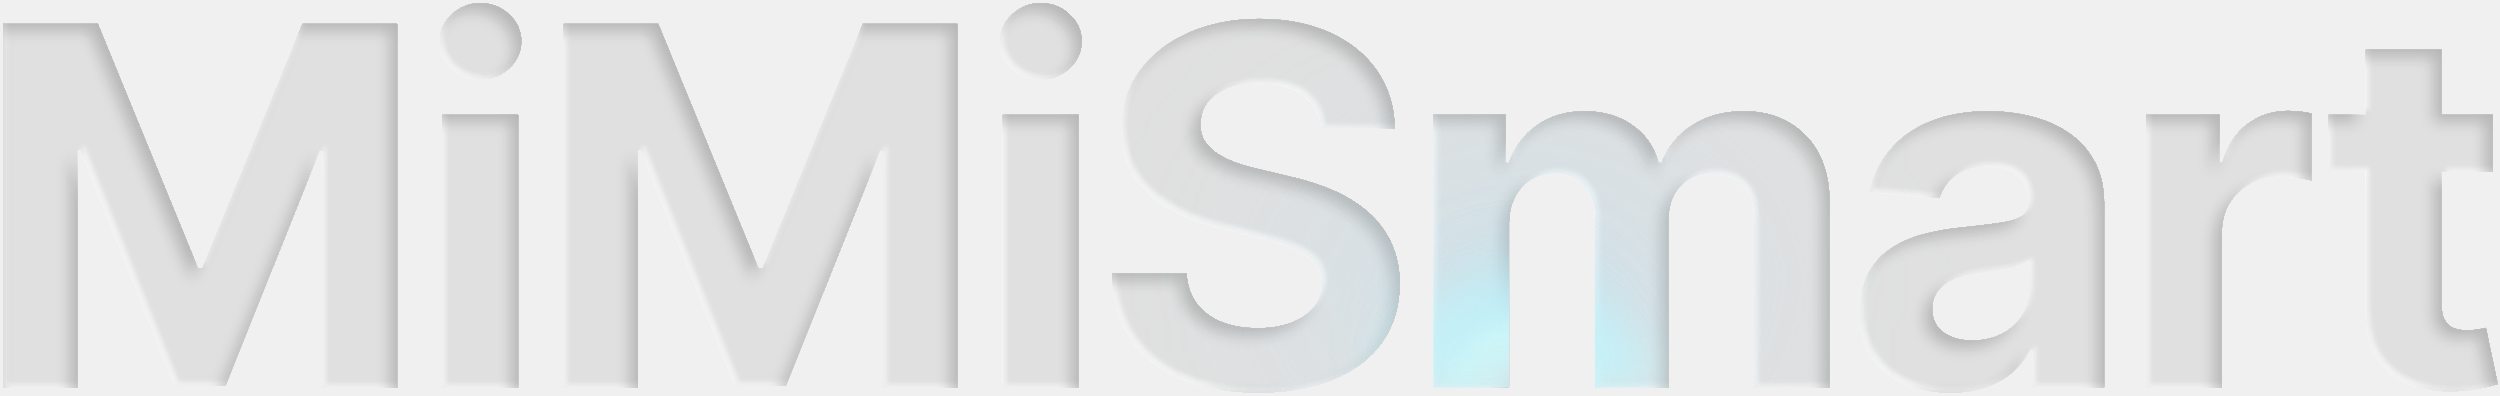
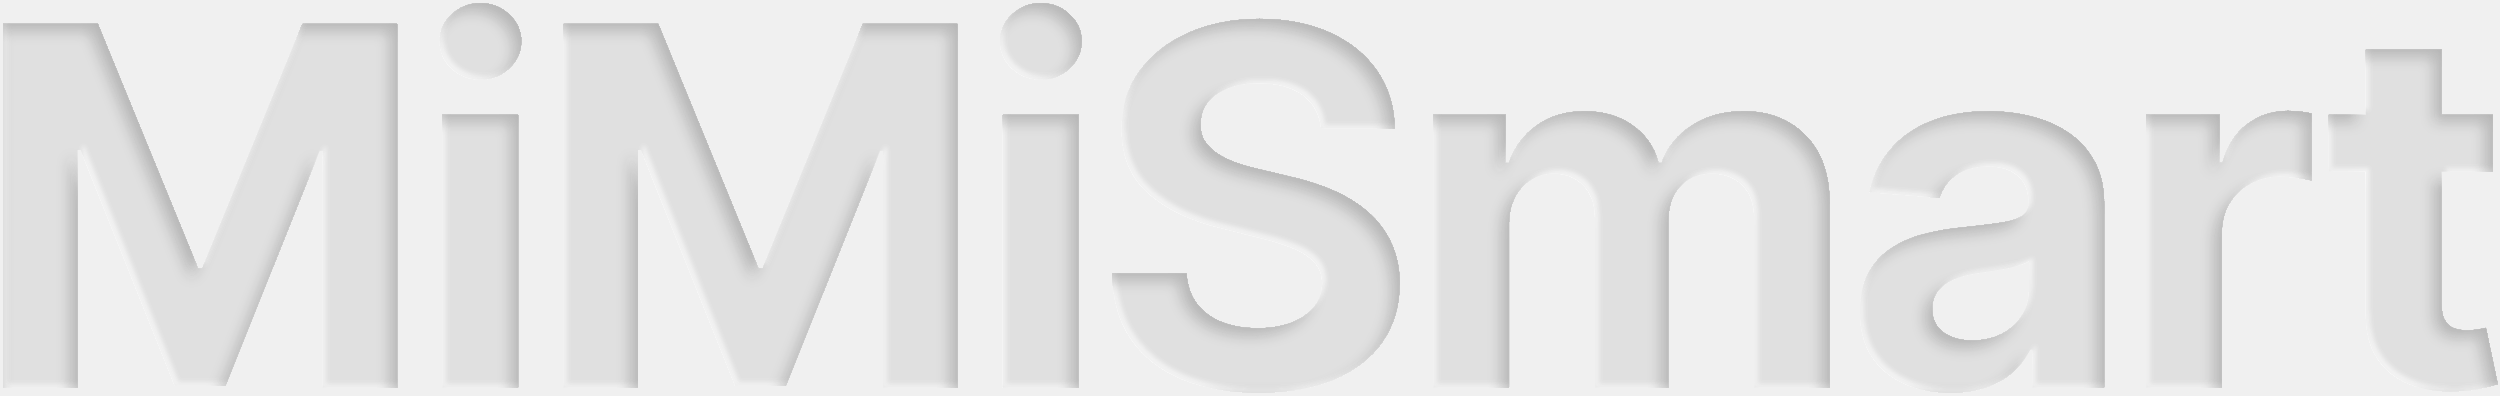
<svg xmlns="http://www.w3.org/2000/svg" width="600" height="95" viewBox="0 0 600 95" fill="none">
  <g clip-path="url(#clip0_319_3238)">
    <g filter="url(#filter0_iii_319_3238)">
      <path d="M0.726 5.728H23.482L47.516 64.364H48.538L72.572 5.728H95.328V93H77.43V36.196H76.706L54.121 92.574H41.933L19.348 35.983H18.624V93H0.726V5.728Z" fill="black" fill-opacity="0.07" />
      <path d="M106.19 93V27.546H124.343V93H106.19ZM115.309 19.108C112.61 19.108 110.295 18.213 108.363 16.424C106.459 14.605 105.508 12.432 105.508 9.904C105.508 7.404 106.459 5.259 108.363 3.469C110.295 1.651 112.61 0.742 115.309 0.742C118.008 0.742 120.309 1.651 122.212 3.469C124.144 5.259 125.11 7.404 125.11 9.904C125.11 12.432 124.144 14.605 122.212 16.424C120.309 18.213 118.008 19.108 115.309 19.108Z" fill="black" fill-opacity="0.07" />
      <path d="M135.226 5.728H157.982L182.016 64.364H183.038L207.072 5.728H229.828V93H211.93V36.196H211.206L188.621 92.574H176.433L153.848 35.983H153.124V93H135.226V5.728Z" fill="black" fill-opacity="0.07" />
      <path d="M240.69 93V27.546H258.843V93H240.69ZM249.809 19.108C247.11 19.108 244.795 18.213 242.863 16.424C240.959 14.605 240.008 12.432 240.008 9.904C240.008 7.404 240.959 5.259 242.863 3.469C244.795 1.651 247.11 0.742 249.809 0.742C252.508 0.742 254.809 1.651 256.712 3.469C258.644 5.259 259.61 7.404 259.61 9.904C259.61 12.432 258.644 14.605 256.712 16.424C254.809 18.213 252.508 19.108 249.809 19.108Z" fill="black" fill-opacity="0.07" />
      <path d="M317.07 30.827C316.729 27.389 315.266 24.719 312.68 22.816C310.095 20.912 306.587 19.96 302.155 19.96C299.143 19.96 296.601 20.387 294.527 21.239C292.453 22.063 290.862 23.213 289.754 24.691C288.675 26.168 288.135 27.844 288.135 29.719C288.078 31.282 288.405 32.645 289.115 33.81C289.854 34.975 290.862 35.983 292.141 36.836C293.419 37.659 294.896 38.384 296.572 39.009C298.249 39.605 300.038 40.117 301.942 40.543L309.783 42.418C313.589 43.27 317.084 44.407 320.266 45.827C323.447 47.247 326.203 48.995 328.533 51.068C330.862 53.142 332.666 55.586 333.945 58.398C335.251 61.211 335.919 64.435 335.947 68.071C335.919 73.412 334.555 78.043 331.857 81.963C329.186 85.855 325.322 88.881 320.266 91.04C315.237 93.171 309.172 94.236 302.07 94.236C295.024 94.236 288.888 93.156 283.66 90.997C278.462 88.838 274.399 85.642 271.473 81.409C268.575 77.148 267.055 71.878 266.913 65.6H284.768C284.967 68.526 285.805 70.969 287.283 72.929C288.788 74.861 290.791 76.324 293.291 77.318C295.82 78.284 298.675 78.767 301.857 78.767C304.982 78.767 307.695 78.313 309.996 77.404C312.325 76.495 314.129 75.23 315.408 73.611C316.686 71.992 317.325 70.131 317.325 68.029C317.325 66.068 316.743 64.421 315.578 63.086C314.442 61.75 312.766 60.614 310.55 59.676C308.362 58.739 305.678 57.887 302.496 57.12L292.993 54.733C285.635 52.943 279.825 50.145 275.564 46.338C271.303 42.532 269.186 37.404 269.214 30.955C269.186 25.671 270.592 21.054 273.433 17.105C276.303 13.156 280.237 10.074 285.237 7.858C290.237 5.642 295.919 4.534 302.283 4.534C308.76 4.534 314.413 5.642 319.243 7.858C324.101 10.074 327.879 13.156 330.578 17.105C333.277 21.054 334.669 25.628 334.754 30.827H317.07Z" fill="black" fill-opacity="0.07" />
      <path d="M344.018 93V27.546H361.319V39.094H362.086C363.45 35.259 365.722 32.233 368.904 30.017C372.086 27.801 375.893 26.693 380.325 26.693C384.813 26.693 388.634 27.816 391.788 30.06C394.941 32.276 397.043 35.287 398.094 39.094H398.776C400.111 35.344 402.526 32.347 406.021 30.102C409.543 27.83 413.705 26.693 418.506 26.693C424.614 26.693 429.572 28.639 433.379 32.532C437.214 36.395 439.131 41.878 439.131 48.98V93H421.021V52.56C421.021 48.923 420.055 46.196 418.123 44.378C416.191 42.56 413.776 41.651 410.879 41.651C407.583 41.651 405.012 42.702 403.165 44.804C401.319 46.878 400.396 49.62 400.396 53.029V93H382.796V52.176C382.796 48.966 381.873 46.409 380.026 44.506C378.208 42.602 375.807 41.651 372.825 41.651C370.807 41.651 368.989 42.162 367.37 43.185C365.779 44.179 364.515 45.586 363.577 47.404C362.64 49.193 362.171 51.296 362.171 53.711V93H344.018Z" fill="black" fill-opacity="0.07" />
      <path d="M468.136 94.236C463.959 94.236 460.238 93.512 456.971 92.063C453.704 90.585 451.119 88.412 449.215 85.543C447.34 82.645 446.403 79.037 446.403 74.719C446.403 71.083 447.07 68.029 448.406 65.557C449.741 63.086 451.559 61.097 453.86 59.591C456.161 58.086 458.775 56.949 461.701 56.182C464.656 55.415 467.752 54.875 470.991 54.563C474.798 54.165 477.866 53.796 480.195 53.455C482.525 53.086 484.215 52.546 485.266 51.836C486.317 51.125 486.843 50.074 486.843 48.682V48.426C486.843 45.727 485.991 43.639 484.286 42.162C482.61 40.685 480.224 39.946 477.127 39.946C473.86 39.946 471.261 40.671 469.329 42.12C467.397 43.54 466.119 45.33 465.494 47.489L448.704 46.125C449.556 42.148 451.232 38.71 453.732 35.813C456.232 32.887 459.457 30.642 463.406 29.08C467.383 27.489 471.985 26.693 477.212 26.693C480.849 26.693 484.329 27.119 487.653 27.972C491.005 28.824 493.974 30.145 496.559 31.935C499.173 33.725 501.232 36.026 502.738 38.838C504.244 41.622 504.996 44.961 504.996 48.852V93H487.781V83.924H487.269C486.218 85.969 484.812 87.773 483.05 89.335C481.289 90.87 479.173 92.077 476.701 92.958C474.229 93.81 471.374 94.236 468.136 94.236ZM473.335 81.708C476.005 81.708 478.363 81.182 480.408 80.131C482.454 79.051 484.059 77.603 485.224 75.784C486.388 73.966 486.971 71.906 486.971 69.605V62.659C486.403 63.029 485.621 63.37 484.627 63.682C483.661 63.966 482.567 64.236 481.346 64.492C480.124 64.719 478.903 64.932 477.681 65.131C476.46 65.301 475.352 65.458 474.357 65.6C472.227 65.912 470.366 66.409 468.775 67.091C467.184 67.773 465.948 68.696 465.067 69.861C464.187 70.997 463.746 72.418 463.746 74.122C463.746 76.594 464.641 78.483 466.431 79.79C468.249 81.068 470.55 81.708 473.335 81.708Z" fill="black" fill-opacity="0.07" />
      <path d="M515.08 93V27.546H532.68V38.966H533.362C534.555 34.904 536.557 31.835 539.37 29.762C542.182 27.659 545.421 26.608 549.086 26.608C549.995 26.608 550.975 26.665 552.026 26.779C553.077 26.892 554.001 27.049 554.796 27.247V43.355C553.944 43.1 552.765 42.872 551.259 42.673C549.754 42.475 548.376 42.375 547.126 42.375C544.455 42.375 542.069 42.958 539.967 44.122C537.893 45.259 536.245 46.85 535.023 48.895C533.83 50.941 533.234 53.298 533.234 55.969V93H515.08Z" fill="black" fill-opacity="0.07" />
      <path d="M598.278 27.546V41.182H558.861V27.546H598.278ZM567.81 11.864H585.963V72.887C585.963 74.563 586.219 75.87 586.73 76.807C587.241 77.716 587.952 78.355 588.861 78.725C589.798 79.094 590.878 79.279 592.099 79.279C592.952 79.279 593.804 79.208 594.656 79.066C595.509 78.895 596.162 78.767 596.616 78.682L599.472 92.191C598.562 92.475 597.284 92.801 595.636 93.171C593.989 93.568 591.986 93.81 589.628 93.895C585.253 94.066 581.418 93.483 578.122 92.148C574.855 90.813 572.312 88.739 570.494 85.926C568.676 83.114 567.781 79.563 567.81 75.273V11.864Z" fill="black" fill-opacity="0.07" />
-     </g>
-     <mask id="mask0_319_3238" style="mask-type:alpha" maskUnits="userSpaceOnUse" x="0" y="0" width="600" height="95">
-       <path d="M0.726 5.728H23.482L47.516 64.364H48.538L72.572 5.728H95.328V93H77.43V36.196H76.706L54.121 92.574H41.933L19.348 35.983H18.624V93H0.726V5.728Z" fill="black" />
-       <path d="M106.19 93V27.546H124.343V93H106.19ZM115.309 19.108C112.61 19.108 110.295 18.213 108.363 16.424C106.459 14.605 105.508 12.432 105.508 9.904C105.508 7.404 106.459 5.259 108.363 3.469C110.295 1.651 112.61 0.742 115.309 0.742C118.008 0.742 120.309 1.651 122.212 3.469C124.144 5.259 125.11 7.404 125.11 9.904C125.11 12.432 124.144 14.605 122.212 16.424C120.309 18.213 118.008 19.108 115.309 19.108Z" fill="black" />
-       <path d="M135.226 5.728H157.982L182.016 64.364H183.038L207.072 5.728H229.828V93H211.93V36.196H211.206L188.621 92.574H176.433L153.848 35.983H153.124V93H135.226V5.728Z" fill="black" />
-       <path d="M240.69 93V27.546H258.843V93H240.69ZM249.809 19.108C247.11 19.108 244.795 18.213 242.863 16.424C240.959 14.605 240.008 12.432 240.008 9.904C240.008 7.404 240.959 5.259 242.863 3.469C244.795 1.651 247.11 0.742 249.809 0.742C252.508 0.742 254.809 1.651 256.712 3.469C258.644 5.259 259.61 7.404 259.61 9.904C259.61 12.432 258.644 14.605 256.712 16.424C254.809 18.213 252.508 19.108 249.809 19.108Z" fill="black" />
-       <path d="M317.07 30.827C316.729 27.389 315.266 24.719 312.68 22.816C310.095 20.912 306.587 19.96 302.155 19.96C299.143 19.96 296.601 20.387 294.527 21.239C292.453 22.063 290.862 23.213 289.754 24.691C288.675 26.168 288.135 27.844 288.135 29.719C288.078 31.282 288.405 32.645 289.115 33.81C289.854 34.975 290.862 35.983 292.141 36.836C293.419 37.659 294.896 38.384 296.572 39.009C298.249 39.605 300.038 40.117 301.942 40.543L309.783 42.418C313.589 43.27 317.084 44.407 320.266 45.827C323.447 47.247 326.203 48.995 328.533 51.068C330.862 53.142 332.666 55.586 333.945 58.398C335.251 61.211 335.919 64.435 335.947 68.071C335.919 73.412 334.555 78.043 331.857 81.963C329.186 85.855 325.322 88.881 320.266 91.04C315.237 93.171 309.172 94.236 302.07 94.236C295.024 94.236 288.888 93.156 283.66 90.997C278.462 88.838 274.399 85.642 271.473 81.409C268.575 77.148 267.055 71.878 266.913 65.6H284.768C284.967 68.526 285.805 70.969 287.283 72.929C288.788 74.861 290.791 76.324 293.291 77.318C295.82 78.284 298.675 78.767 301.857 78.767C304.982 78.767 307.695 78.313 309.996 77.404C312.325 76.495 314.129 75.23 315.408 73.611C316.686 71.992 317.325 70.131 317.325 68.029C317.325 66.068 316.743 64.421 315.578 63.086C314.442 61.75 312.766 60.614 310.55 59.676C308.362 58.739 305.678 57.887 302.496 57.12L292.993 54.733C285.635 52.943 279.825 50.145 275.564 46.338C271.303 42.532 269.186 37.404 269.214 30.955C269.186 25.671 270.592 21.054 273.433 17.105C276.303 13.156 280.237 10.074 285.237 7.858C290.237 5.642 295.919 4.534 302.283 4.534C308.76 4.534 314.413 5.642 319.243 7.858C324.101 10.074 327.879 13.156 330.578 17.105C333.277 21.054 334.669 25.628 334.754 30.827H317.07Z" fill="black" />
-       <path d="M344.018 93V27.546H361.319V39.094H362.086C363.45 35.259 365.722 32.233 368.904 30.017C372.086 27.801 375.893 26.693 380.325 26.693C384.813 26.693 388.634 27.816 391.788 30.06C394.941 32.276 397.043 35.287 398.094 39.094H398.776C400.111 35.344 402.526 32.347 406.021 30.102C409.543 27.83 413.705 26.693 418.506 26.693C424.614 26.693 429.572 28.639 433.379 32.532C437.214 36.395 439.131 41.878 439.131 48.98V93H421.021V52.56C421.021 48.923 420.055 46.196 418.123 44.378C416.191 42.56 413.776 41.651 410.879 41.651C407.583 41.651 405.012 42.702 403.165 44.804C401.319 46.878 400.396 49.62 400.396 53.029V93H382.796V52.176C382.796 48.966 381.873 46.409 380.026 44.506C378.208 42.602 375.807 41.651 372.825 41.651C370.807 41.651 368.989 42.162 367.37 43.185C365.779 44.179 364.515 45.586 363.577 47.404C362.64 49.193 362.171 51.296 362.171 53.711V93H344.018Z" fill="black" />
-       <path d="M468.136 94.236C463.959 94.236 460.238 93.512 456.971 92.063C453.704 90.585 451.119 88.412 449.215 85.543C447.34 82.645 446.403 79.037 446.403 74.719C446.403 71.083 447.07 68.029 448.406 65.557C449.741 63.086 451.559 61.097 453.86 59.591C456.161 58.086 458.775 56.949 461.701 56.182C464.656 55.415 467.752 54.875 470.991 54.563C474.798 54.165 477.866 53.796 480.195 53.455C482.525 53.086 484.215 52.546 485.266 51.836C486.317 51.125 486.843 50.074 486.843 48.682V48.426C486.843 45.727 485.991 43.639 484.286 42.162C482.61 40.685 480.224 39.946 477.127 39.946C473.86 39.946 471.261 40.671 469.329 42.12C467.397 43.54 466.119 45.33 465.494 47.489L448.704 46.125C449.556 42.148 451.232 38.71 453.732 35.813C456.232 32.887 459.457 30.642 463.406 29.08C467.383 27.489 471.985 26.693 477.212 26.693C480.849 26.693 484.329 27.119 487.653 27.972C491.005 28.824 493.974 30.145 496.559 31.935C499.173 33.725 501.232 36.026 502.738 38.838C504.244 41.622 504.996 44.961 504.996 48.852V93H487.781V83.924H487.269C486.218 85.969 484.812 87.773 483.05 89.335C481.289 90.87 479.173 92.077 476.701 92.958C474.229 93.81 471.374 94.236 468.136 94.236ZM473.335 81.708C476.005 81.708 478.363 81.182 480.408 80.131C482.454 79.051 484.059 77.603 485.224 75.784C486.388 73.966 486.971 71.906 486.971 69.605V62.659C486.403 63.029 485.621 63.37 484.627 63.682C483.661 63.966 482.567 64.236 481.346 64.492C480.124 64.719 478.903 64.932 477.681 65.131C476.46 65.301 475.352 65.458 474.357 65.6C472.227 65.912 470.366 66.409 468.775 67.091C467.184 67.773 465.948 68.696 465.067 69.861C464.187 70.997 463.746 72.418 463.746 74.122C463.746 76.594 464.641 78.483 466.431 79.79C468.249 81.068 470.55 81.708 473.335 81.708Z" fill="black" />
-       <path d="M515.08 93V27.546H532.68V38.966H533.362C534.555 34.904 536.557 31.835 539.37 29.762C542.182 27.659 545.421 26.608 549.086 26.608C549.995 26.608 550.975 26.665 552.026 26.779C553.077 26.892 554.001 27.049 554.796 27.247V43.355C553.944 43.1 552.765 42.872 551.259 42.673C549.754 42.475 548.376 42.375 547.126 42.375C544.455 42.375 542.069 42.958 539.967 44.122C537.893 45.259 536.245 46.85 535.023 48.895C533.83 50.941 533.234 53.298 533.234 55.969V93H515.08Z" fill="black" />
-       <path d="M598.278 27.546V41.182H558.861V27.546H598.278ZM567.81 11.864H585.963V72.887C585.963 74.563 586.219 75.87 586.73 76.807C587.241 77.716 587.952 78.355 588.861 78.725C589.798 79.094 590.878 79.279 592.099 79.279C592.952 79.279 593.804 79.208 594.656 79.066C595.509 78.895 596.162 78.767 596.616 78.682L599.472 92.191C598.562 92.475 597.284 92.801 595.636 93.171C593.989 93.568 591.986 93.81 589.628 93.895C585.253 94.066 581.418 93.483 578.122 92.148C574.855 90.813 572.312 88.739 570.494 85.926C568.676 83.114 567.781 79.563 567.81 75.273V11.864Z" fill="black" />
-     </mask>
-     <g mask="url(#mask0_319_3238)">
-       <g filter="url(#filter1_f_319_3238)">
-         <circle cx="364.757" cy="103.047" r="42.914" transform="rotate(-90 364.757 103.047)" fill="url(#paint0_radial_319_3238)" />
-       </g>
-       <g filter="url(#filter2_f_319_3238)">
-         <circle cx="363.757" cy="102.048" r="34.234" transform="rotate(-90 363.757 102.048)" fill="url(#paint1_radial_319_3238)" />
-       </g>
-       <g opacity="0.5">
-         <g filter="url(#filter3_f_319_3238)">
-           <ellipse cx="365.074" cy="112.402" rx="45.115" ry="28.685" transform="rotate(-90 365.074 112.402)" fill="url(#paint2_radial_319_3238)" />
-         </g>
-         <g filter="url(#filter4_f_319_3238)">
-           <ellipse cx="365.074" cy="112.402" rx="35.99" ry="22.883" transform="rotate(-90 365.074 112.402)" fill="url(#paint3_radial_319_3238)" />
-         </g>
-       </g>
    </g>
  </g>
  <defs>
    <filter id="filter0_iii_319_3238" x="-1.274" y="-0.258" width="601.746" height="96.494" filterUnits="userSpaceOnUse" color-interpolation-filters="sRGB">
      <feFlood flood-opacity="0" result="BackgroundImageFix" />
      <feBlend mode="normal" in="SourceGraphic" in2="BackgroundImageFix" result="shape" />
      <feColorMatrix in="SourceAlpha" type="matrix" values="0 0 0 0 0 0 0 0 0 0 0 0 0 0 0 0 0 0 127 0" result="hardAlpha" />
      <feOffset dx="1" dy="-1" />
      <feGaussianBlur stdDeviation="0.5" />
      <feComposite in2="hardAlpha" operator="arithmetic" k2="-1" k3="1" />
      <feColorMatrix type="matrix" values="0 0 0 0 1 0 0 0 0 1 0 0 0 0 1 0 0 0 0.6 0" />
      <feBlend mode="normal" in2="shape" result="effect1_innerShadow_319_3238" />
      <feColorMatrix in="SourceAlpha" type="matrix" values="0 0 0 0 0 0 0 0 0 0 0 0 0 0 0 0 0 0 127 0" result="hardAlpha" />
      <feOffset dx="-2" dy="2" />
      <feGaussianBlur stdDeviation="0.5" />
      <feComposite in2="hardAlpha" operator="arithmetic" k2="-1" k3="1" />
      <feColorMatrix type="matrix" values="0 0 0 0 0.996 0 0 0 0 0.996 0 0 0 0 0.996 0 0 0 0.12 0" />
      <feBlend mode="normal" in2="effect1_innerShadow_319_3238" result="effect2_innerShadow_319_3238" />
      <feColorMatrix in="SourceAlpha" type="matrix" values="0 0 0 0 0 0 0 0 0 0 0 0 0 0 0 0 0 0 127 0" result="hardAlpha" />
      <feOffset dx="-2" dy="2" />
      <feGaussianBlur stdDeviation="1.5" />
      <feComposite in2="hardAlpha" operator="arithmetic" k2="-1" k3="1" />
      <feColorMatrix type="matrix" values="0 0 0 0 0 0 0 0 0 0 0 0 0 0 0 0 0 0 0.19 0" />
      <feBlend mode="normal" in2="effect2_innerShadow_319_3238" result="effect3_innerShadow_319_3238" />
    </filter>
-     <filter id="filter1_f_319_3238" x="261.843" y="0.133" width="205.828" height="205.828" filterUnits="userSpaceOnUse" color-interpolation-filters="sRGB">
-       <feFlood flood-opacity="0" result="BackgroundImageFix" />
-       <feBlend mode="normal" in="SourceGraphic" in2="BackgroundImageFix" result="shape" />
-       <feGaussianBlur stdDeviation="30" result="effect1_foregroundBlur_319_3238" />
-     </filter>
-     <filter id="filter2_f_319_3238" x="317.523" y="55.814" width="92.468" height="92.468" filterUnits="userSpaceOnUse" color-interpolation-filters="sRGB">
-       <feFlood flood-opacity="0" result="BackgroundImageFix" />
-       <feBlend mode="normal" in="SourceGraphic" in2="BackgroundImageFix" result="shape" />
-       <feGaussianBlur stdDeviation="6" result="effect1_foregroundBlur_319_3238" />
-     </filter>
-     <filter id="filter3_f_319_3238" x="312.39" y="43.287" width="105.37" height="138.23" filterUnits="userSpaceOnUse" color-interpolation-filters="sRGB">
-       <feFlood flood-opacity="0" result="BackgroundImageFix" />
-       <feBlend mode="normal" in="SourceGraphic" in2="BackgroundImageFix" result="shape" />
-       <feGaussianBlur stdDeviation="12" result="effect1_foregroundBlur_319_3238" />
-     </filter>
-     <filter id="filter4_f_319_3238" x="338.192" y="72.413" width="53.765" height="79.98" filterUnits="userSpaceOnUse" color-interpolation-filters="sRGB">
-       <feFlood flood-opacity="0" result="BackgroundImageFix" />
-       <feBlend mode="normal" in="SourceGraphic" in2="BackgroundImageFix" result="shape" />
-       <feGaussianBlur stdDeviation="2" result="effect1_foregroundBlur_319_3238" />
-     </filter>
-     <radialGradient id="paint0_radial_319_3238" cx="0" cy="0" r="1" gradientUnits="userSpaceOnUse" gradientTransform="translate(364.757 103.047) rotate(90) scale(42.9141)">
-       <stop stop-color="#E0E8EB" />
-       <stop offset="1" stop-color="#99E1FF" />
-     </radialGradient>
-     <radialGradient id="paint1_radial_319_3238" cx="0" cy="0" r="1" gradientUnits="userSpaceOnUse" gradientTransform="translate(363.757 102.048) rotate(90) scale(34.2339)">
-       <stop stop-color="#E0E8EB" />
-       <stop offset="1" stop-color="#C4F9FC" />
-     </radialGradient>
-     <radialGradient id="paint2_radial_319_3238" cx="0" cy="0" r="1" gradientUnits="userSpaceOnUse" gradientTransform="translate(365.074 112.402) rotate(90) scale(28.6848 45.1152)">
-       <stop stop-color="#E0E8EB" />
-       <stop offset="1" stop-color="#99E1FF" />
-     </radialGradient>
-     <radialGradient id="paint3_radial_319_3238" cx="0" cy="0" r="1" gradientUnits="userSpaceOnUse" gradientTransform="translate(365.074 112.402) rotate(90) scale(22.8827 35.9898)">
-       <stop stop-color="#E0E8EB" />
-       <stop offset="1" stop-color="#C4F9FC" />
-     </radialGradient>
    <clipPath id="clip0_319_3238">
      <rect width="600" height="95" fill="white" />
    </clipPath>
  </defs>
</svg>
